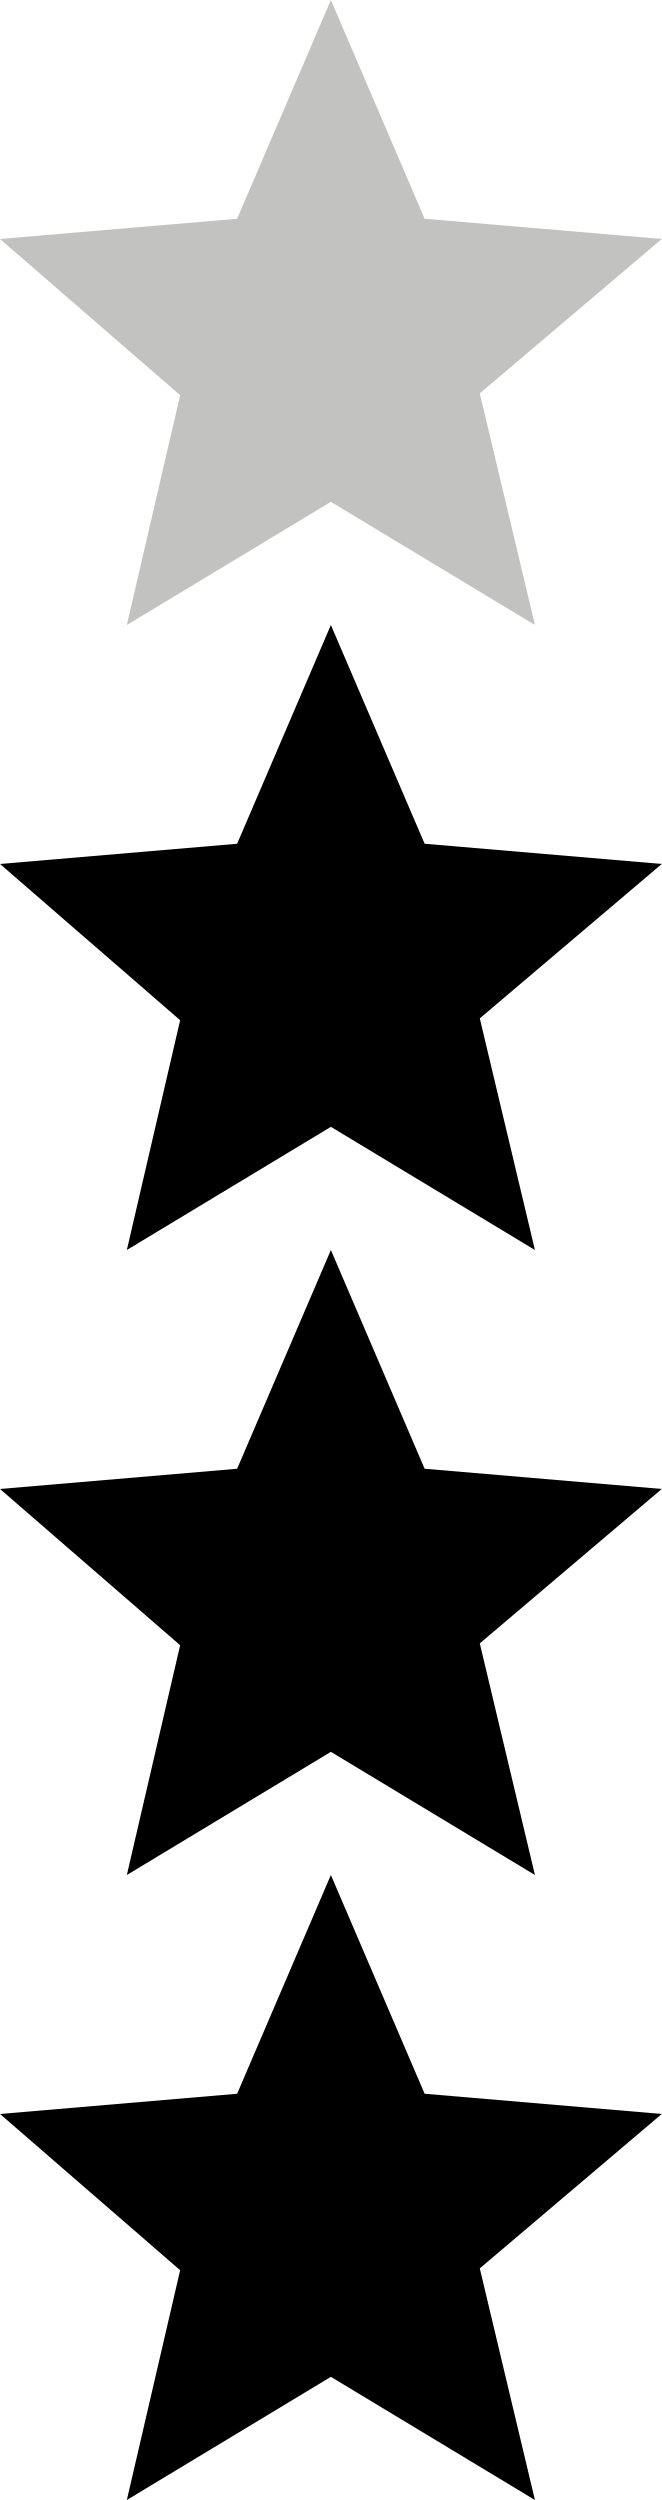
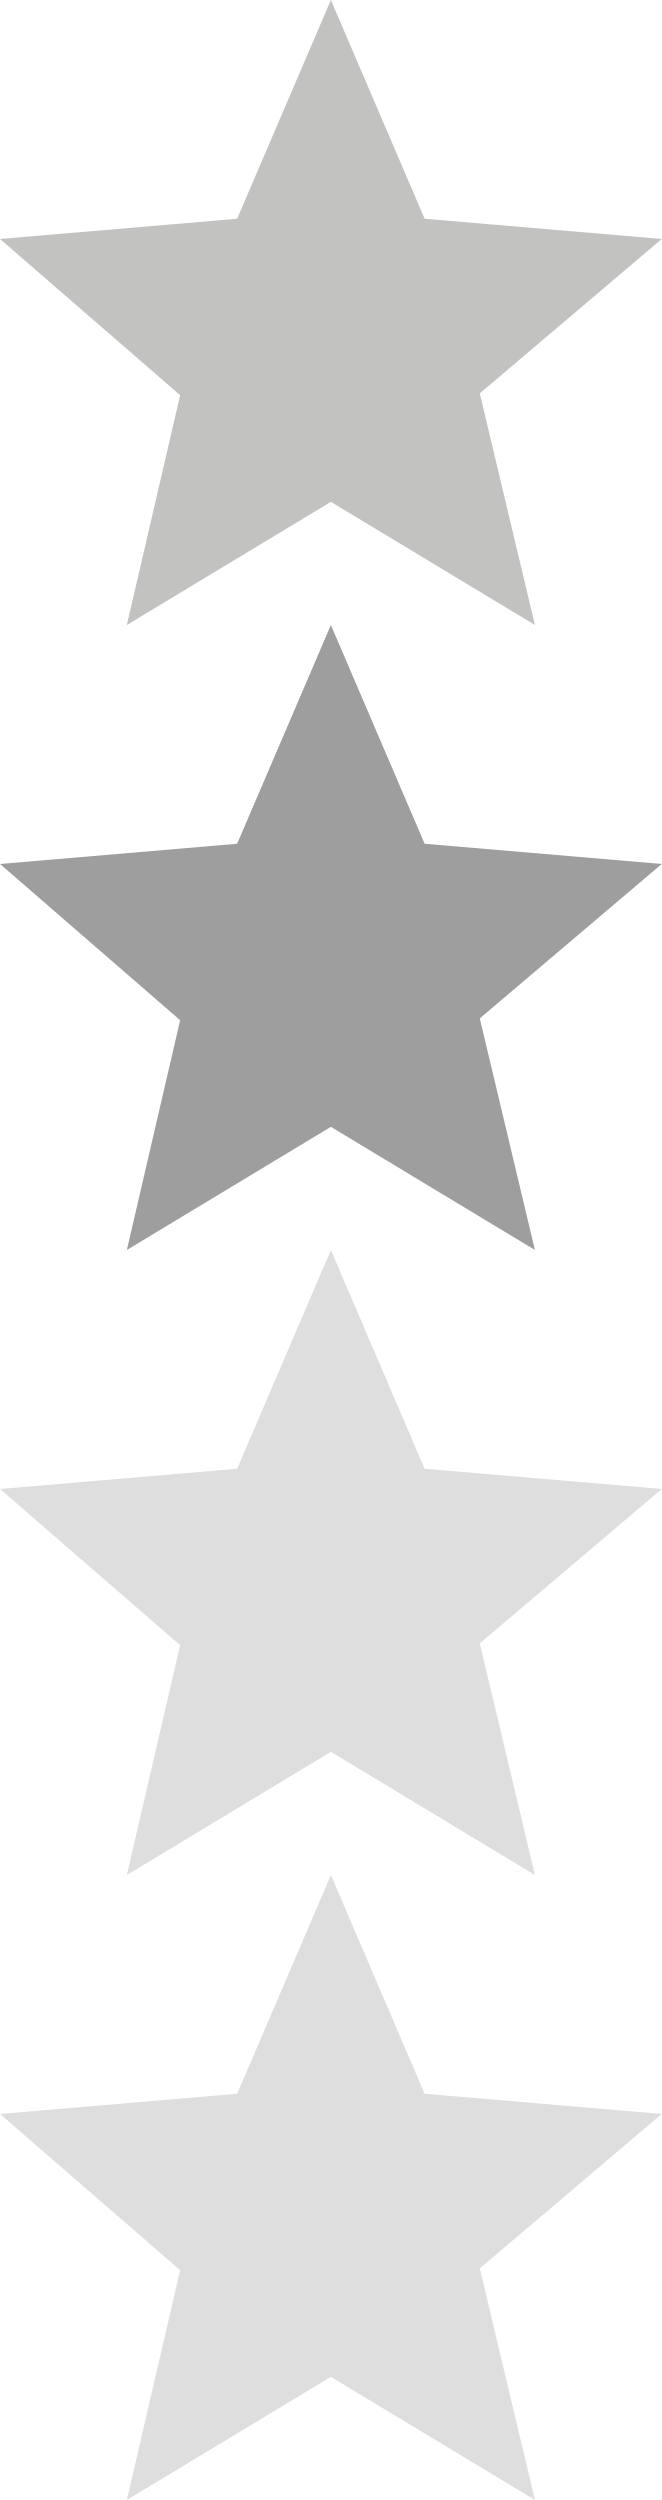
<svg xmlns="http://www.w3.org/2000/svg" version="1.1" id="Слой_1" x="0px" y="0px" viewBox="0 0 36 136" style="enable-background:new 0 0 36 136;" xml:space="preserve" width="36px" height="136px">
  <path fill="#C2C2C1" d="M18,27.3L29.1,34l-3-12.6L36,13l-12.9-1.1L18,0l-5.1,11.9L0,13l9.8,8.5L6.9,34L18,27.3z" />
-   <path fill="#000000" d="M18,61.3L29.1,68l-3-12.6L36,47l-12.9-1.1L18,34l-5.1,11.9L0,47l9.8,8.5L6.9,68L18,61.3z" />
-   <path fill="#000000" d="M18,95.3l11.1,6.7l-3-12.6L36,81l-12.9-1.1L18,68l-5.1,11.9L0,81l9.8,8.5L6.9,102L18,95.3z" />
-   <path fill="#000000" d="M18,129.3l11.1,6.7l-3-12.6L36,115l-12.9-1.1L18,102l-5.1,11.9L0,115l9.8,8.5L6.9,136L18,129.3z" />
+   <path fill="#9E9E9E" d="M18,61.3L29.1,68l-3-12.6L36,47l-12.9-1.1L18,34l-5.1,11.9L0,47l9.8,8.5L6.9,68L18,61.3z" />
+   <path fill="#DEDEDE" d="M18,95.3l11.1,6.7l-3-12.6L36,81l-12.9-1.1L18,68l-5.1,11.9L0,81l9.8,8.5L6.9,102L18,95.3z" />
+   <path fill="#DEDEDE" d="M18,129.3l11.1,6.7l-3-12.6L36,115l-12.9-1.1L18,102l-5.1,11.9L0,115l9.8,8.5L6.9,136L18,129.3z" />
</svg>
